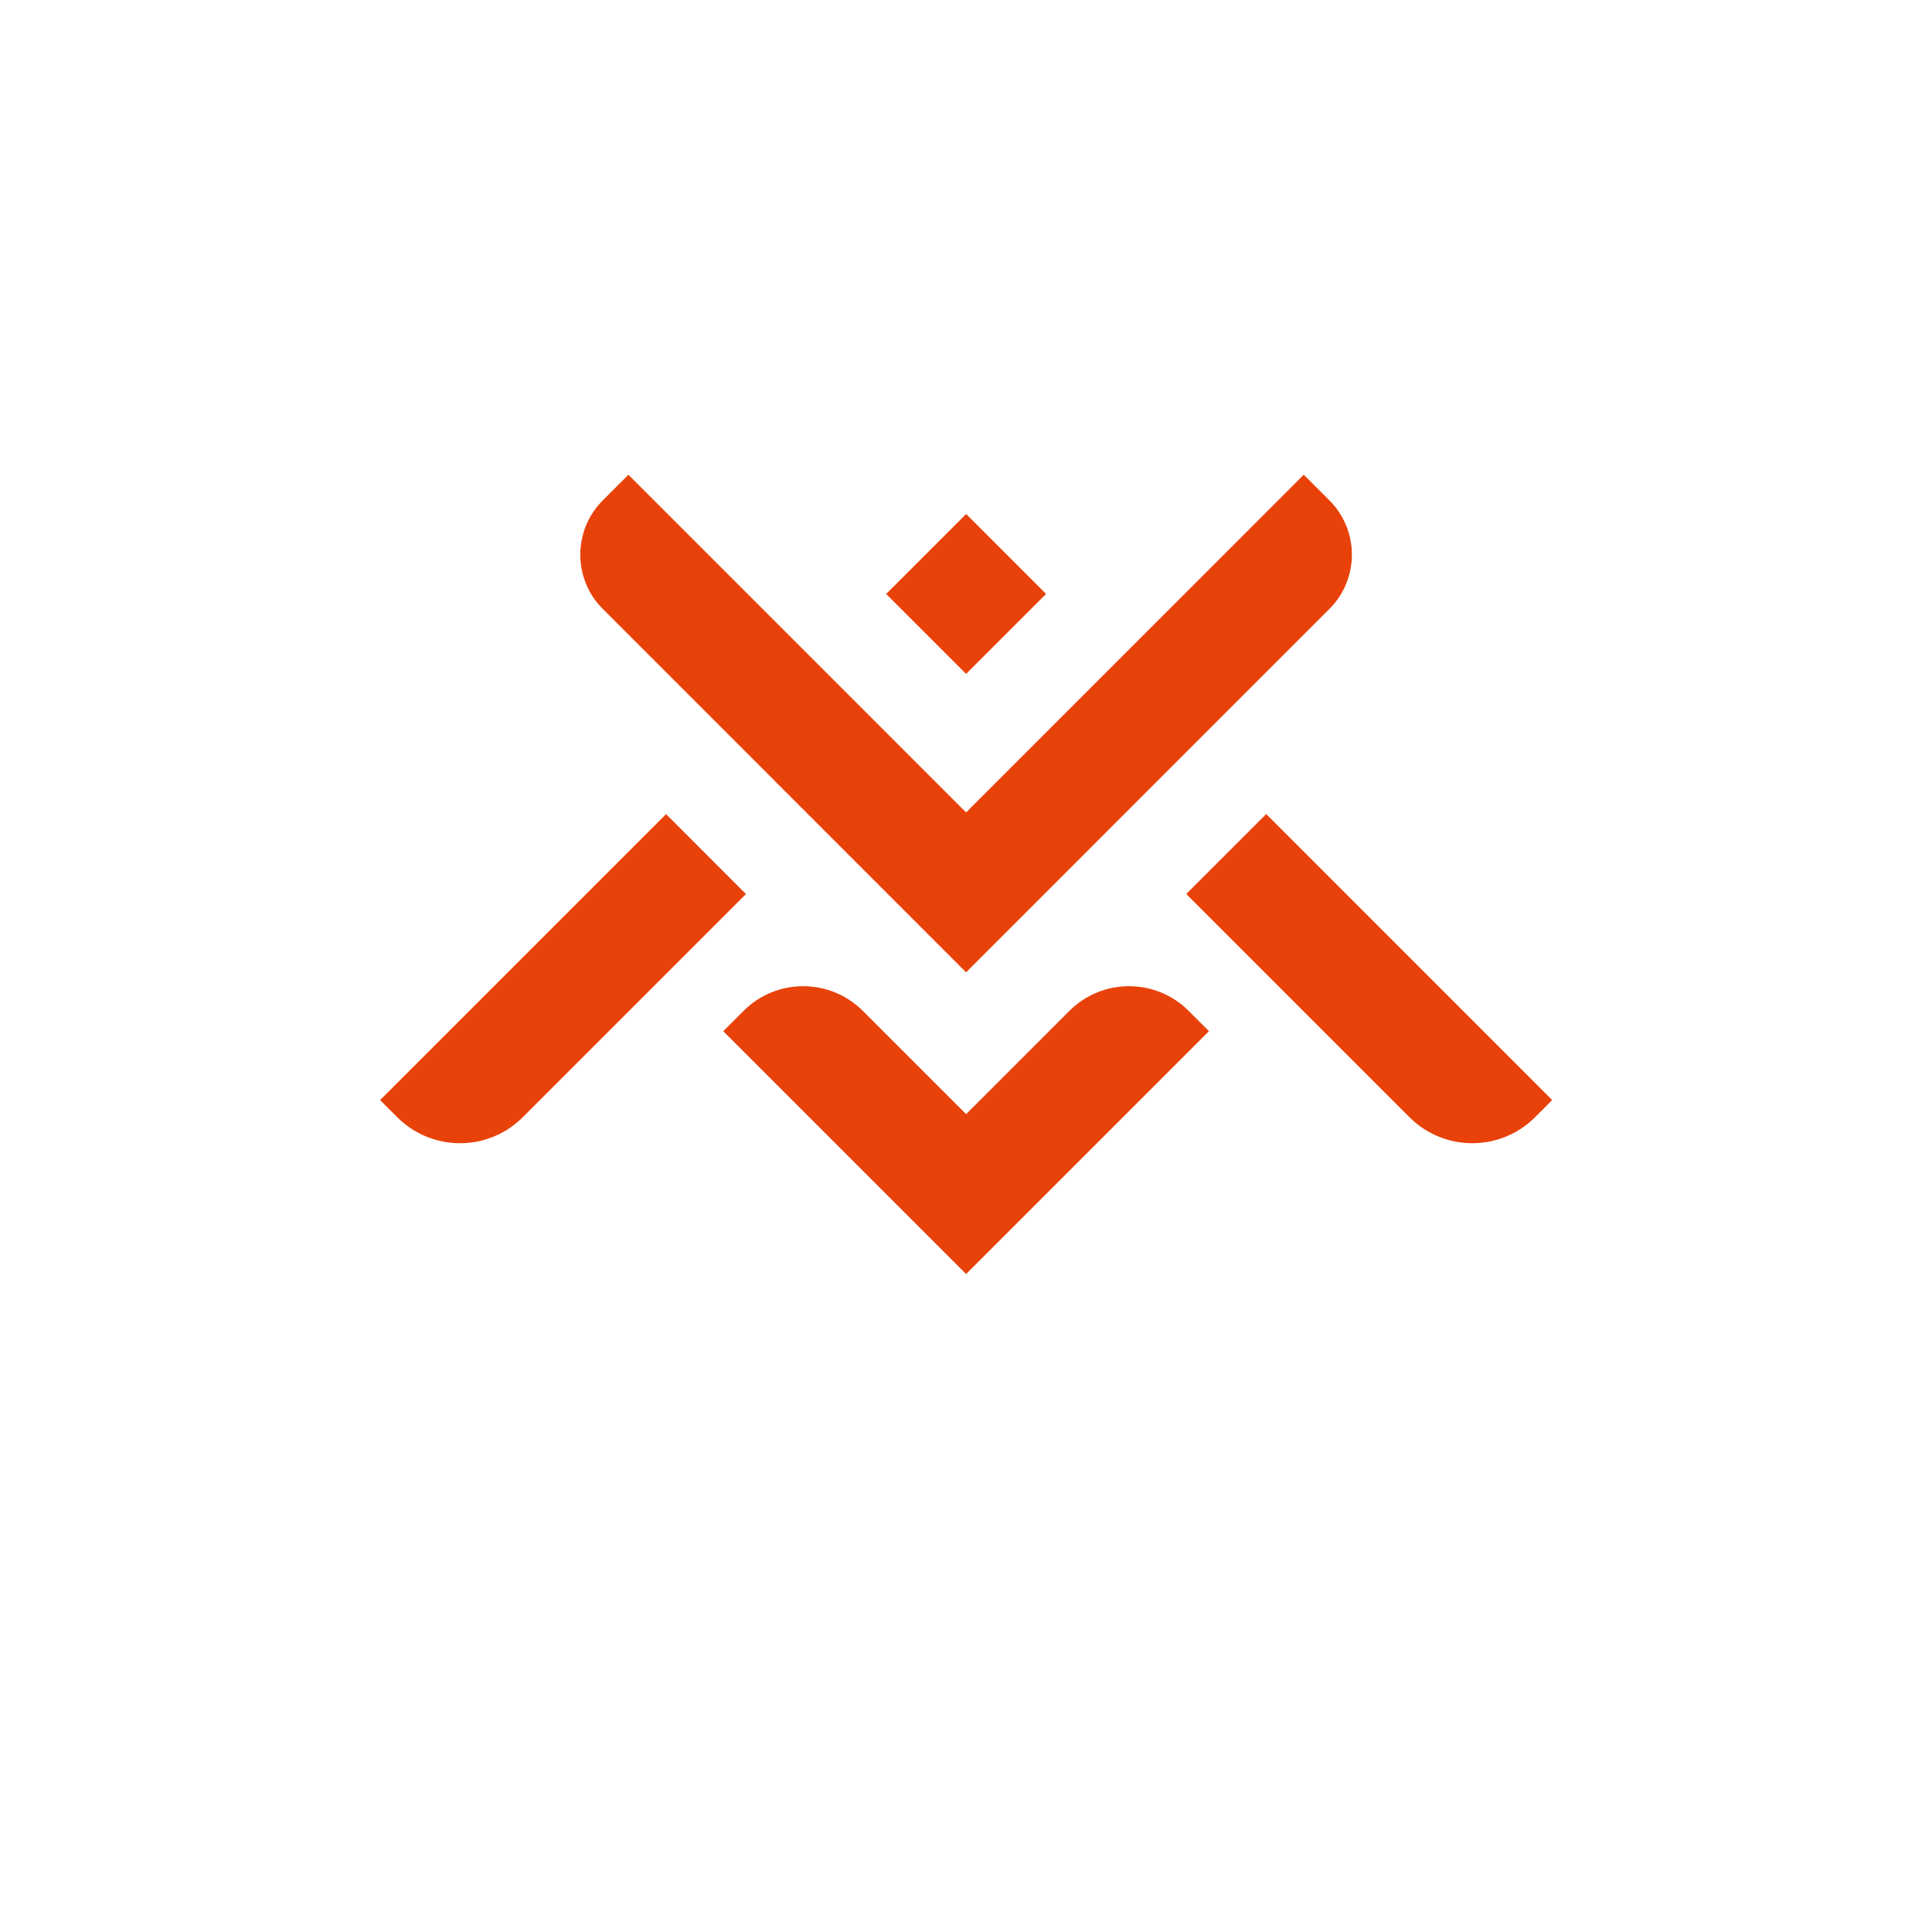
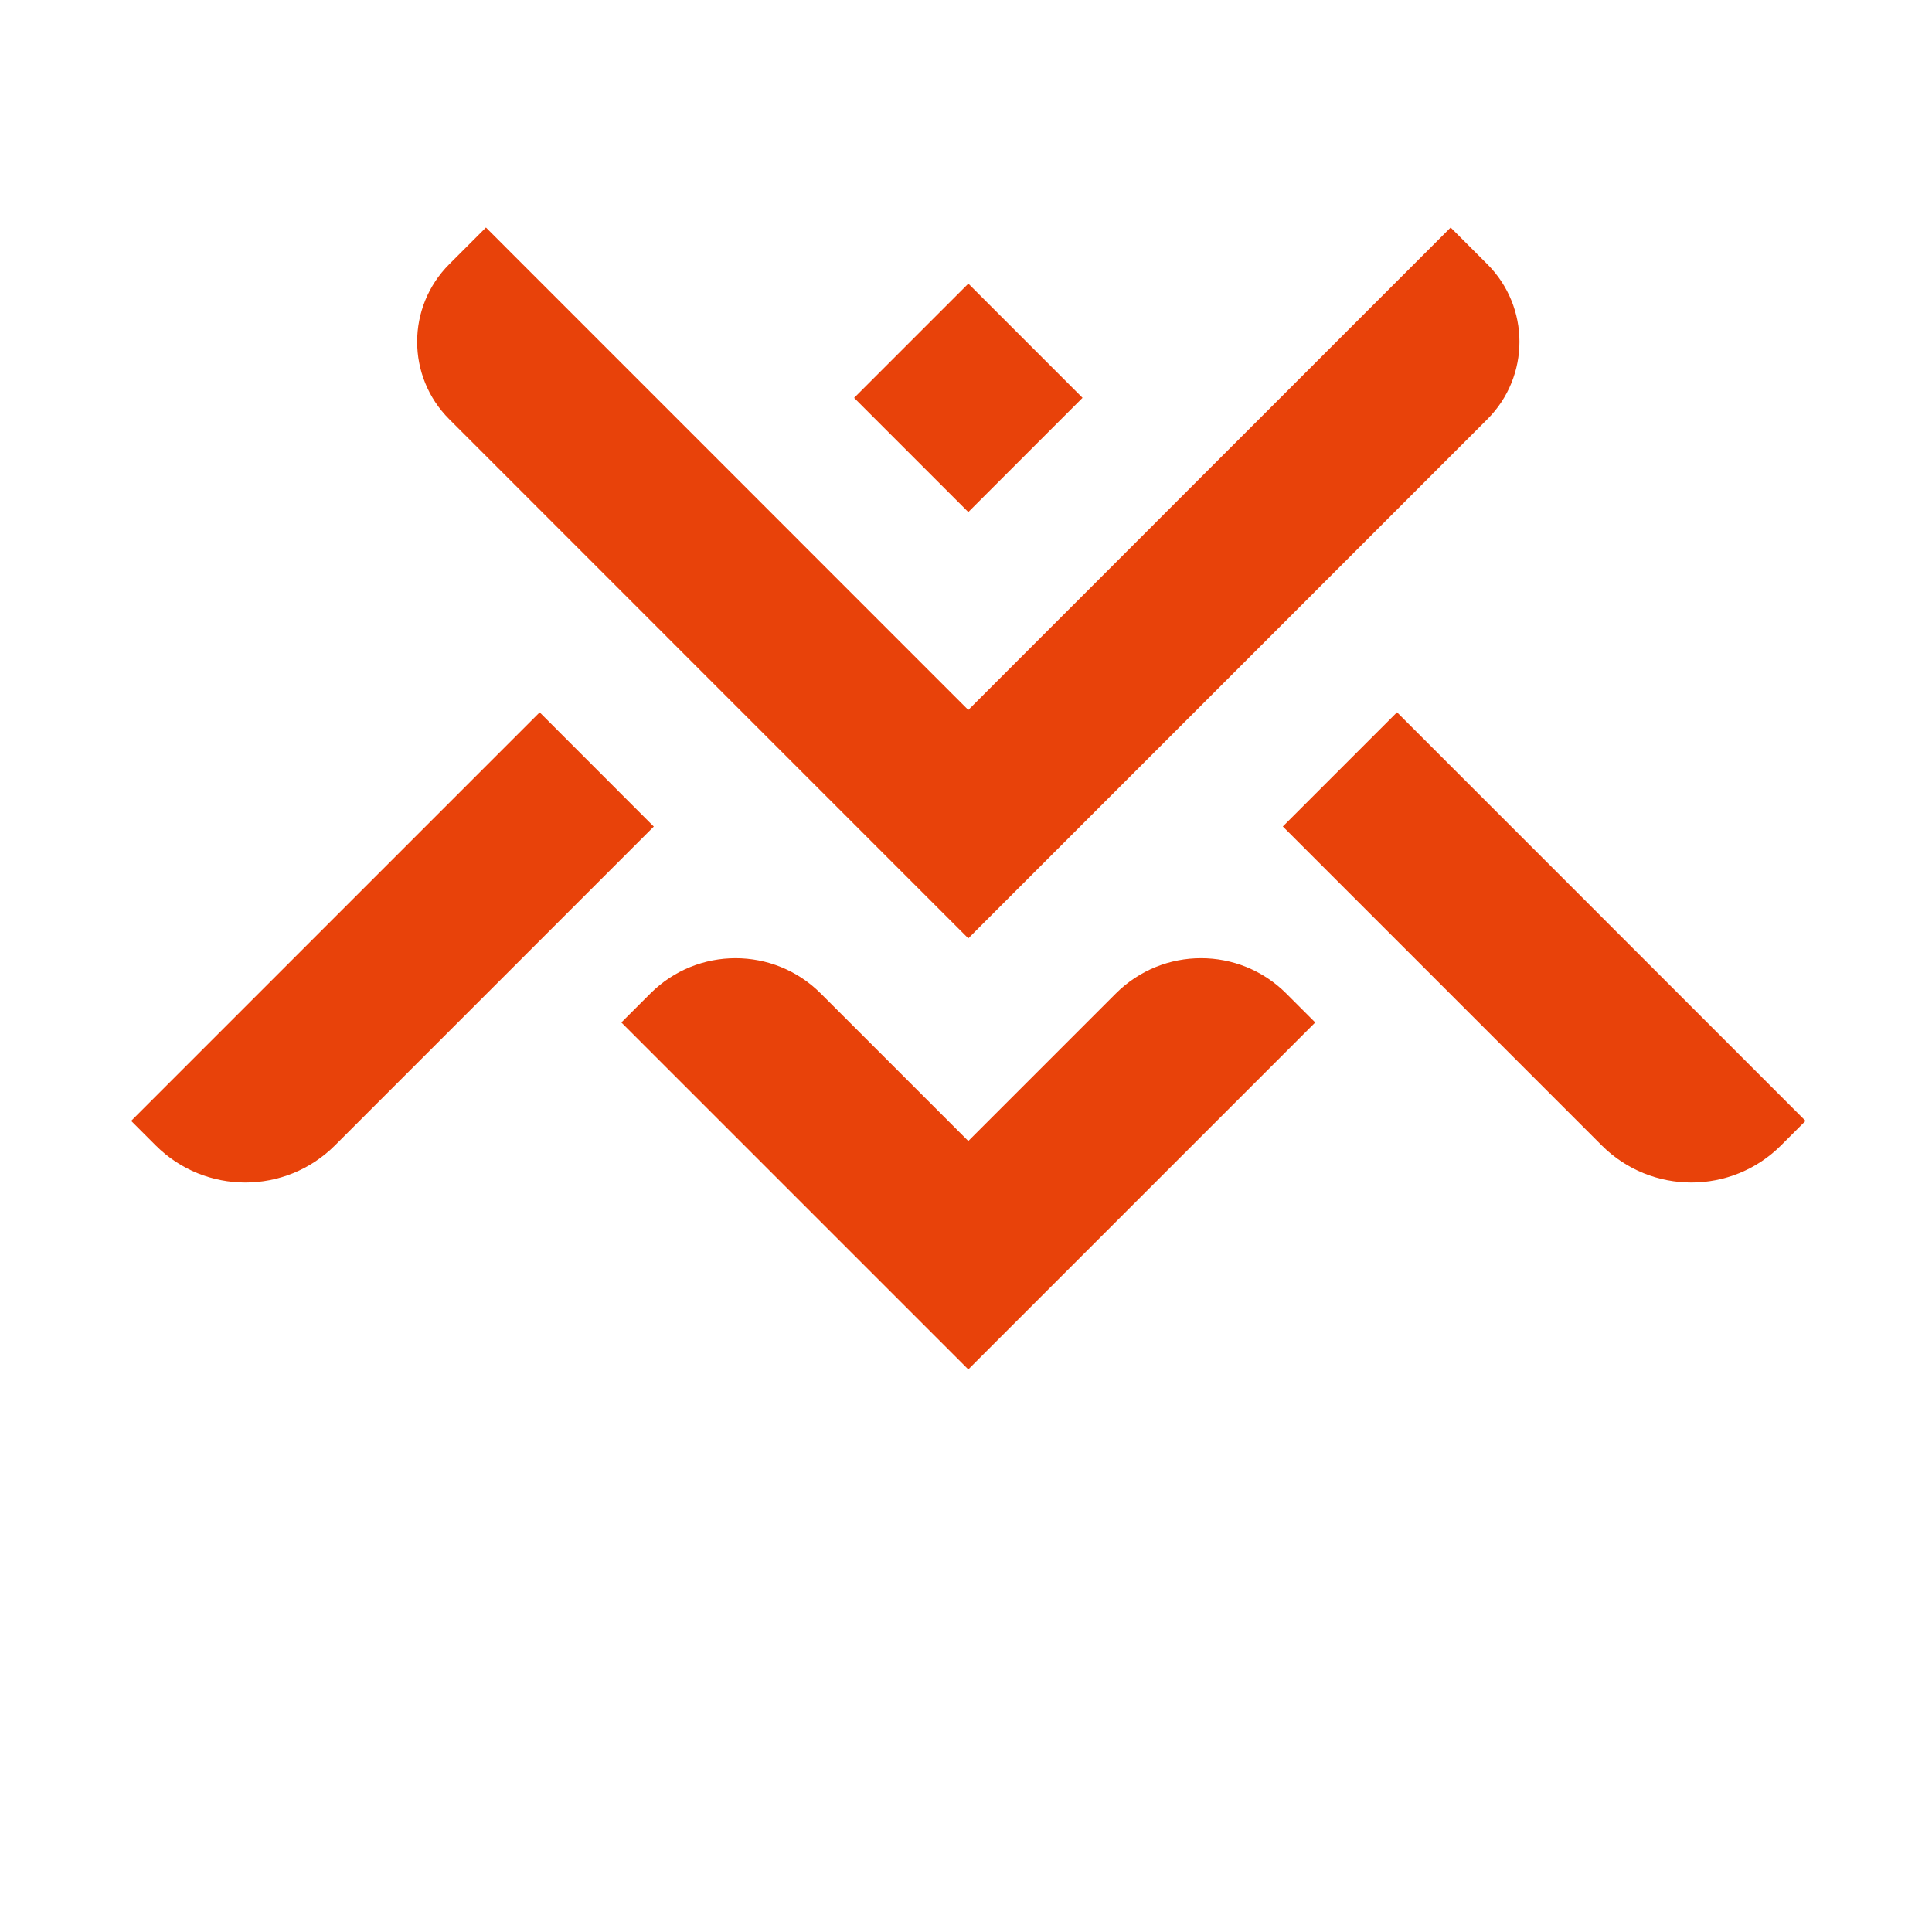
<svg xmlns="http://www.w3.org/2000/svg" viewBox="0 0 512 512" width="512" height="512">
-   <g transform="translate(96, 120) scale(1.47)">
+   <g transform="translate(28, 52) scale(2.1)">
    <path fill="#E8420A" d="M201.277,299.442 L186.867,285.032 L172.452,299.447 L186.862,313.857 Z" transform="translate(-78,-274)" />
    <path fill="#E8420A" d="M252.356,302.150 L186.861,367.655 L121.367,302.150 C115.957,296.751 115.957,287.984 121.367,282.574 L125.991,277.950 L186.861,338.831 L247.731,277.950 L252.356,282.574 C257.766,287.984 257.766,296.751 252.356,302.150 Z" transform="translate(-78,-274)" />
    <path fill="#E8420A" d="M147.172,353.547 L106.943,393.776 C100.692,400.027 90.556,400.027 84.304,393.776 L81.217,390.689 L132.771,339.134 Z" transform="translate(-78,-274)" />
    <path fill="#E8420A" d="M186.862,393.228 L168.248,374.615 C162.308,368.674 152.677,368.674 146.737,374.614 L143.081,378.269 L186.862,422.049 L230.643,378.268 L226.989,374.614 C221.049,368.673 211.417,368.673 205.476,374.614 Z" transform="translate(-78,-274)" />
    <path fill="#E8420A" d="M292.518,390.689 L289.431,393.776 C283.179,400.027 273.043,400.027 266.791,393.776 L226.552,353.536 L240.964,339.124 Z" transform="translate(-78,-274)" />
  </g>
</svg>
